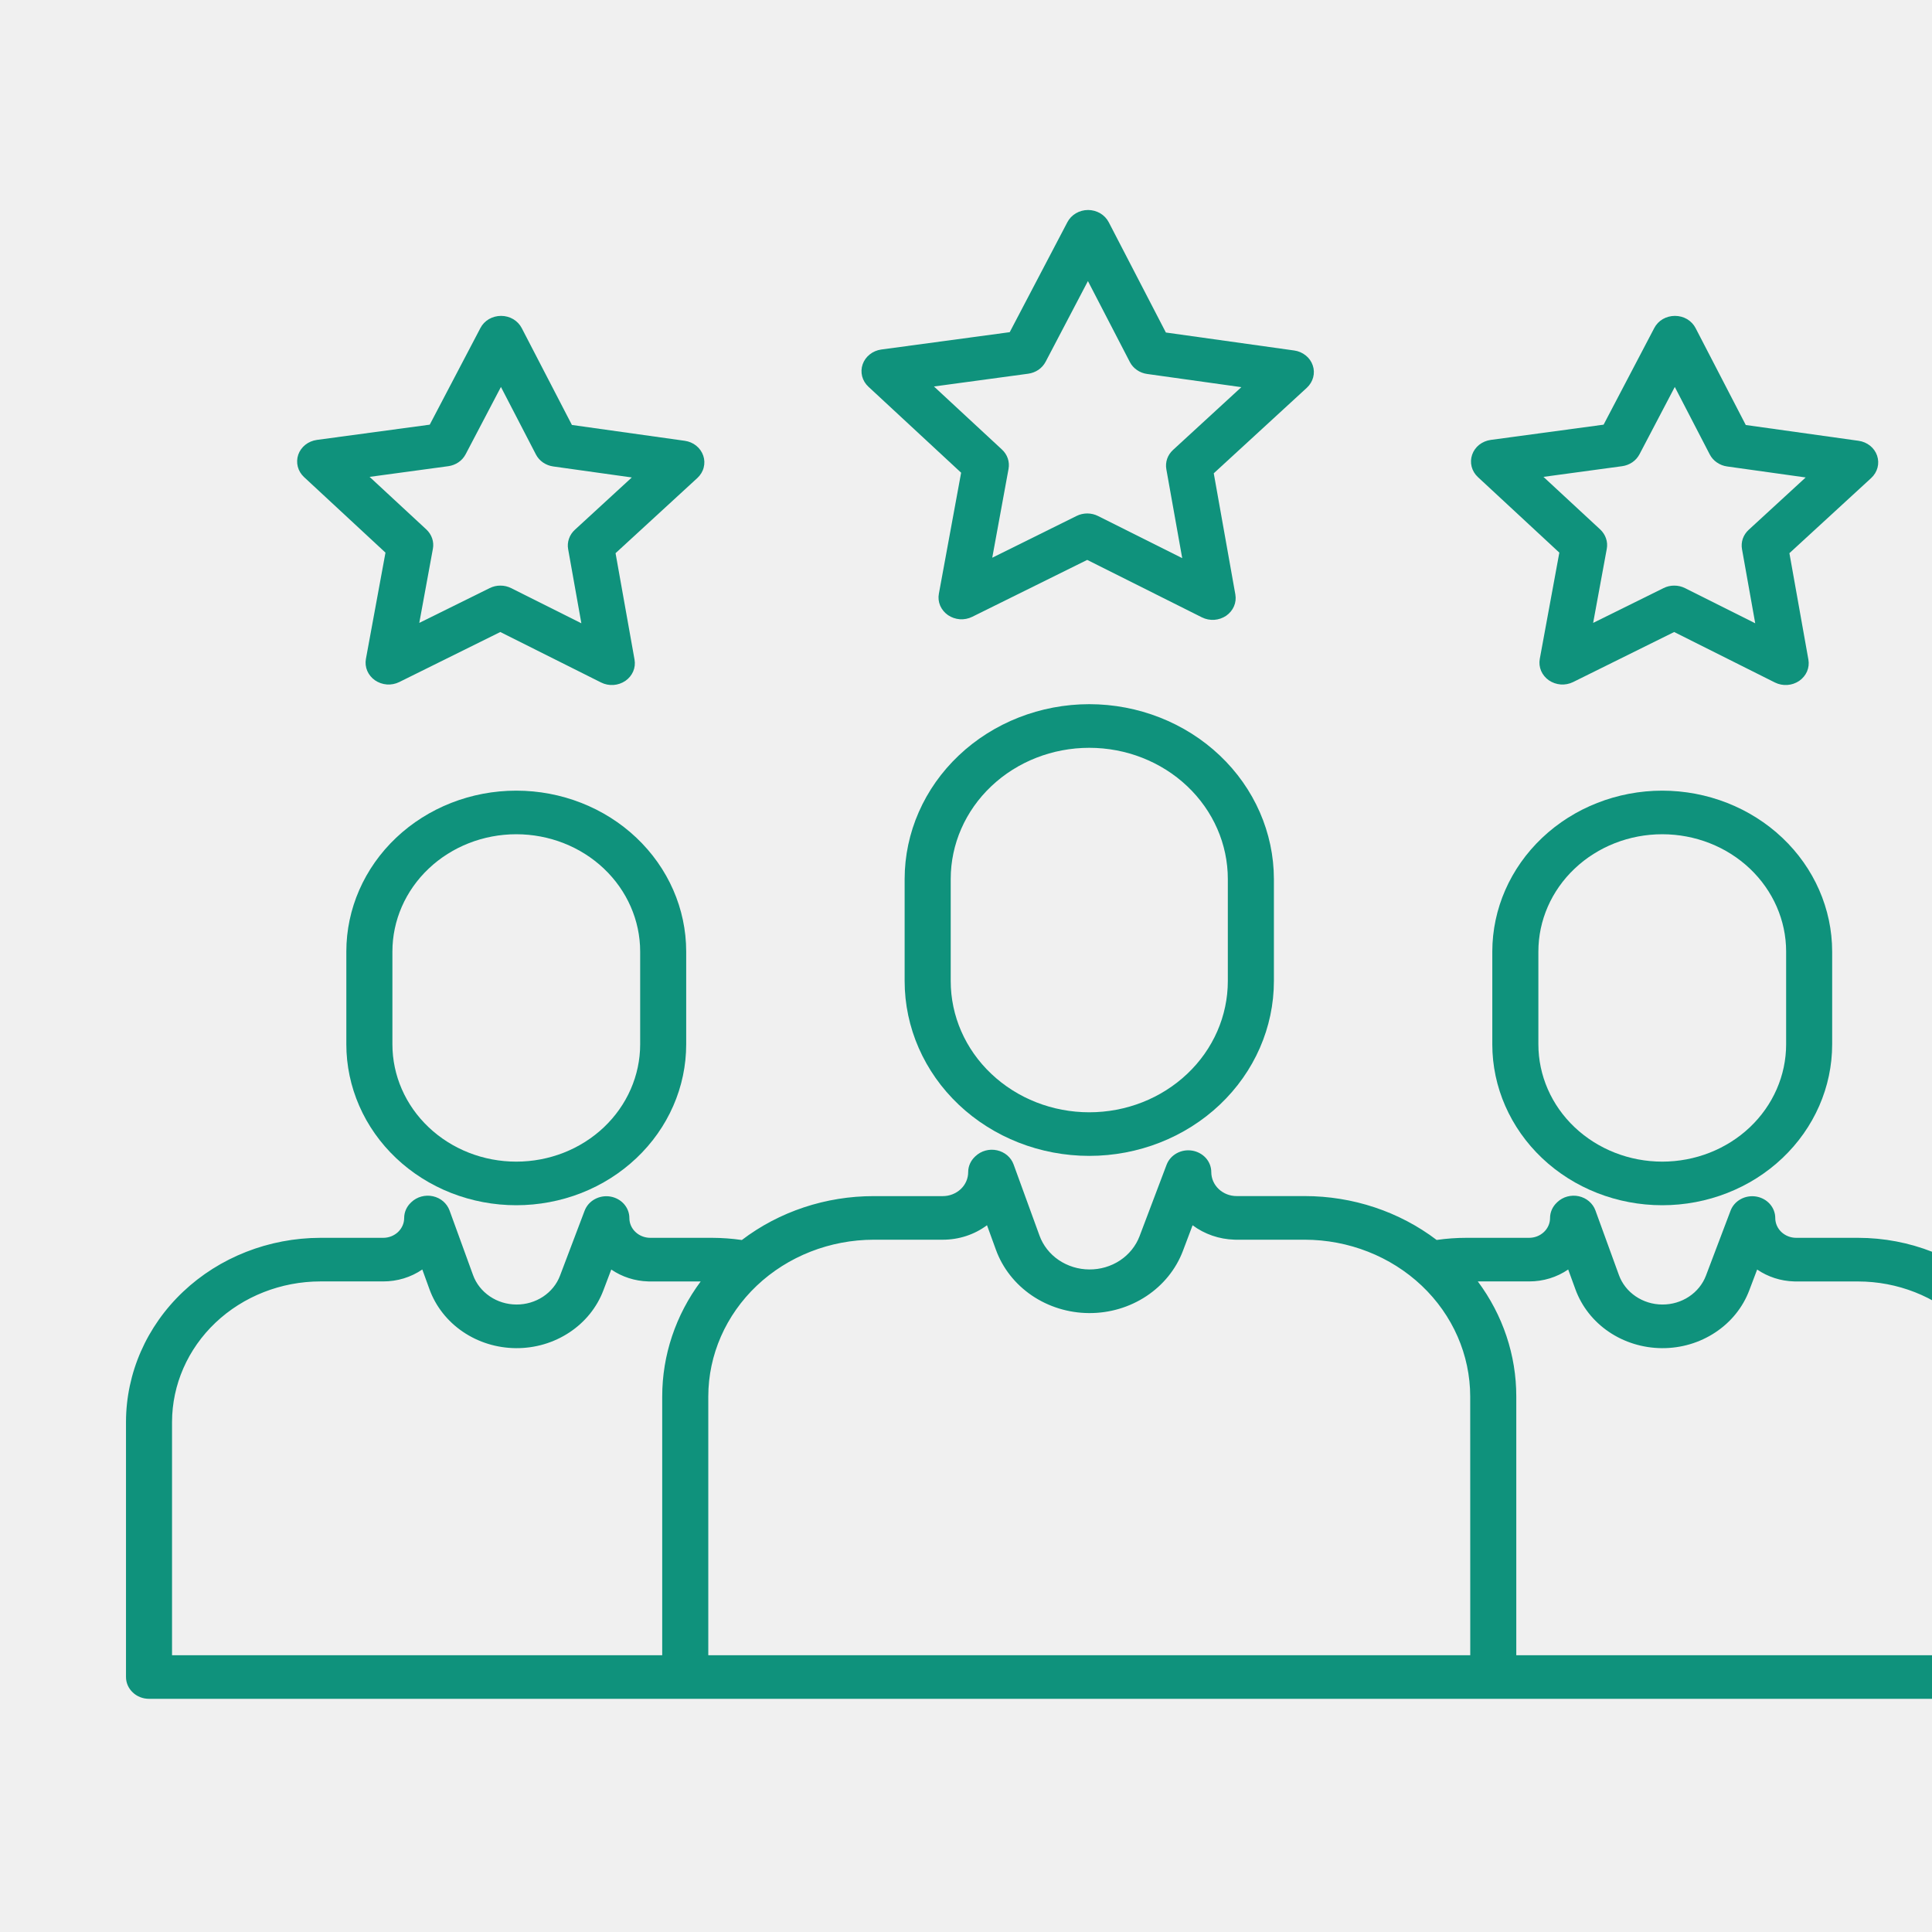
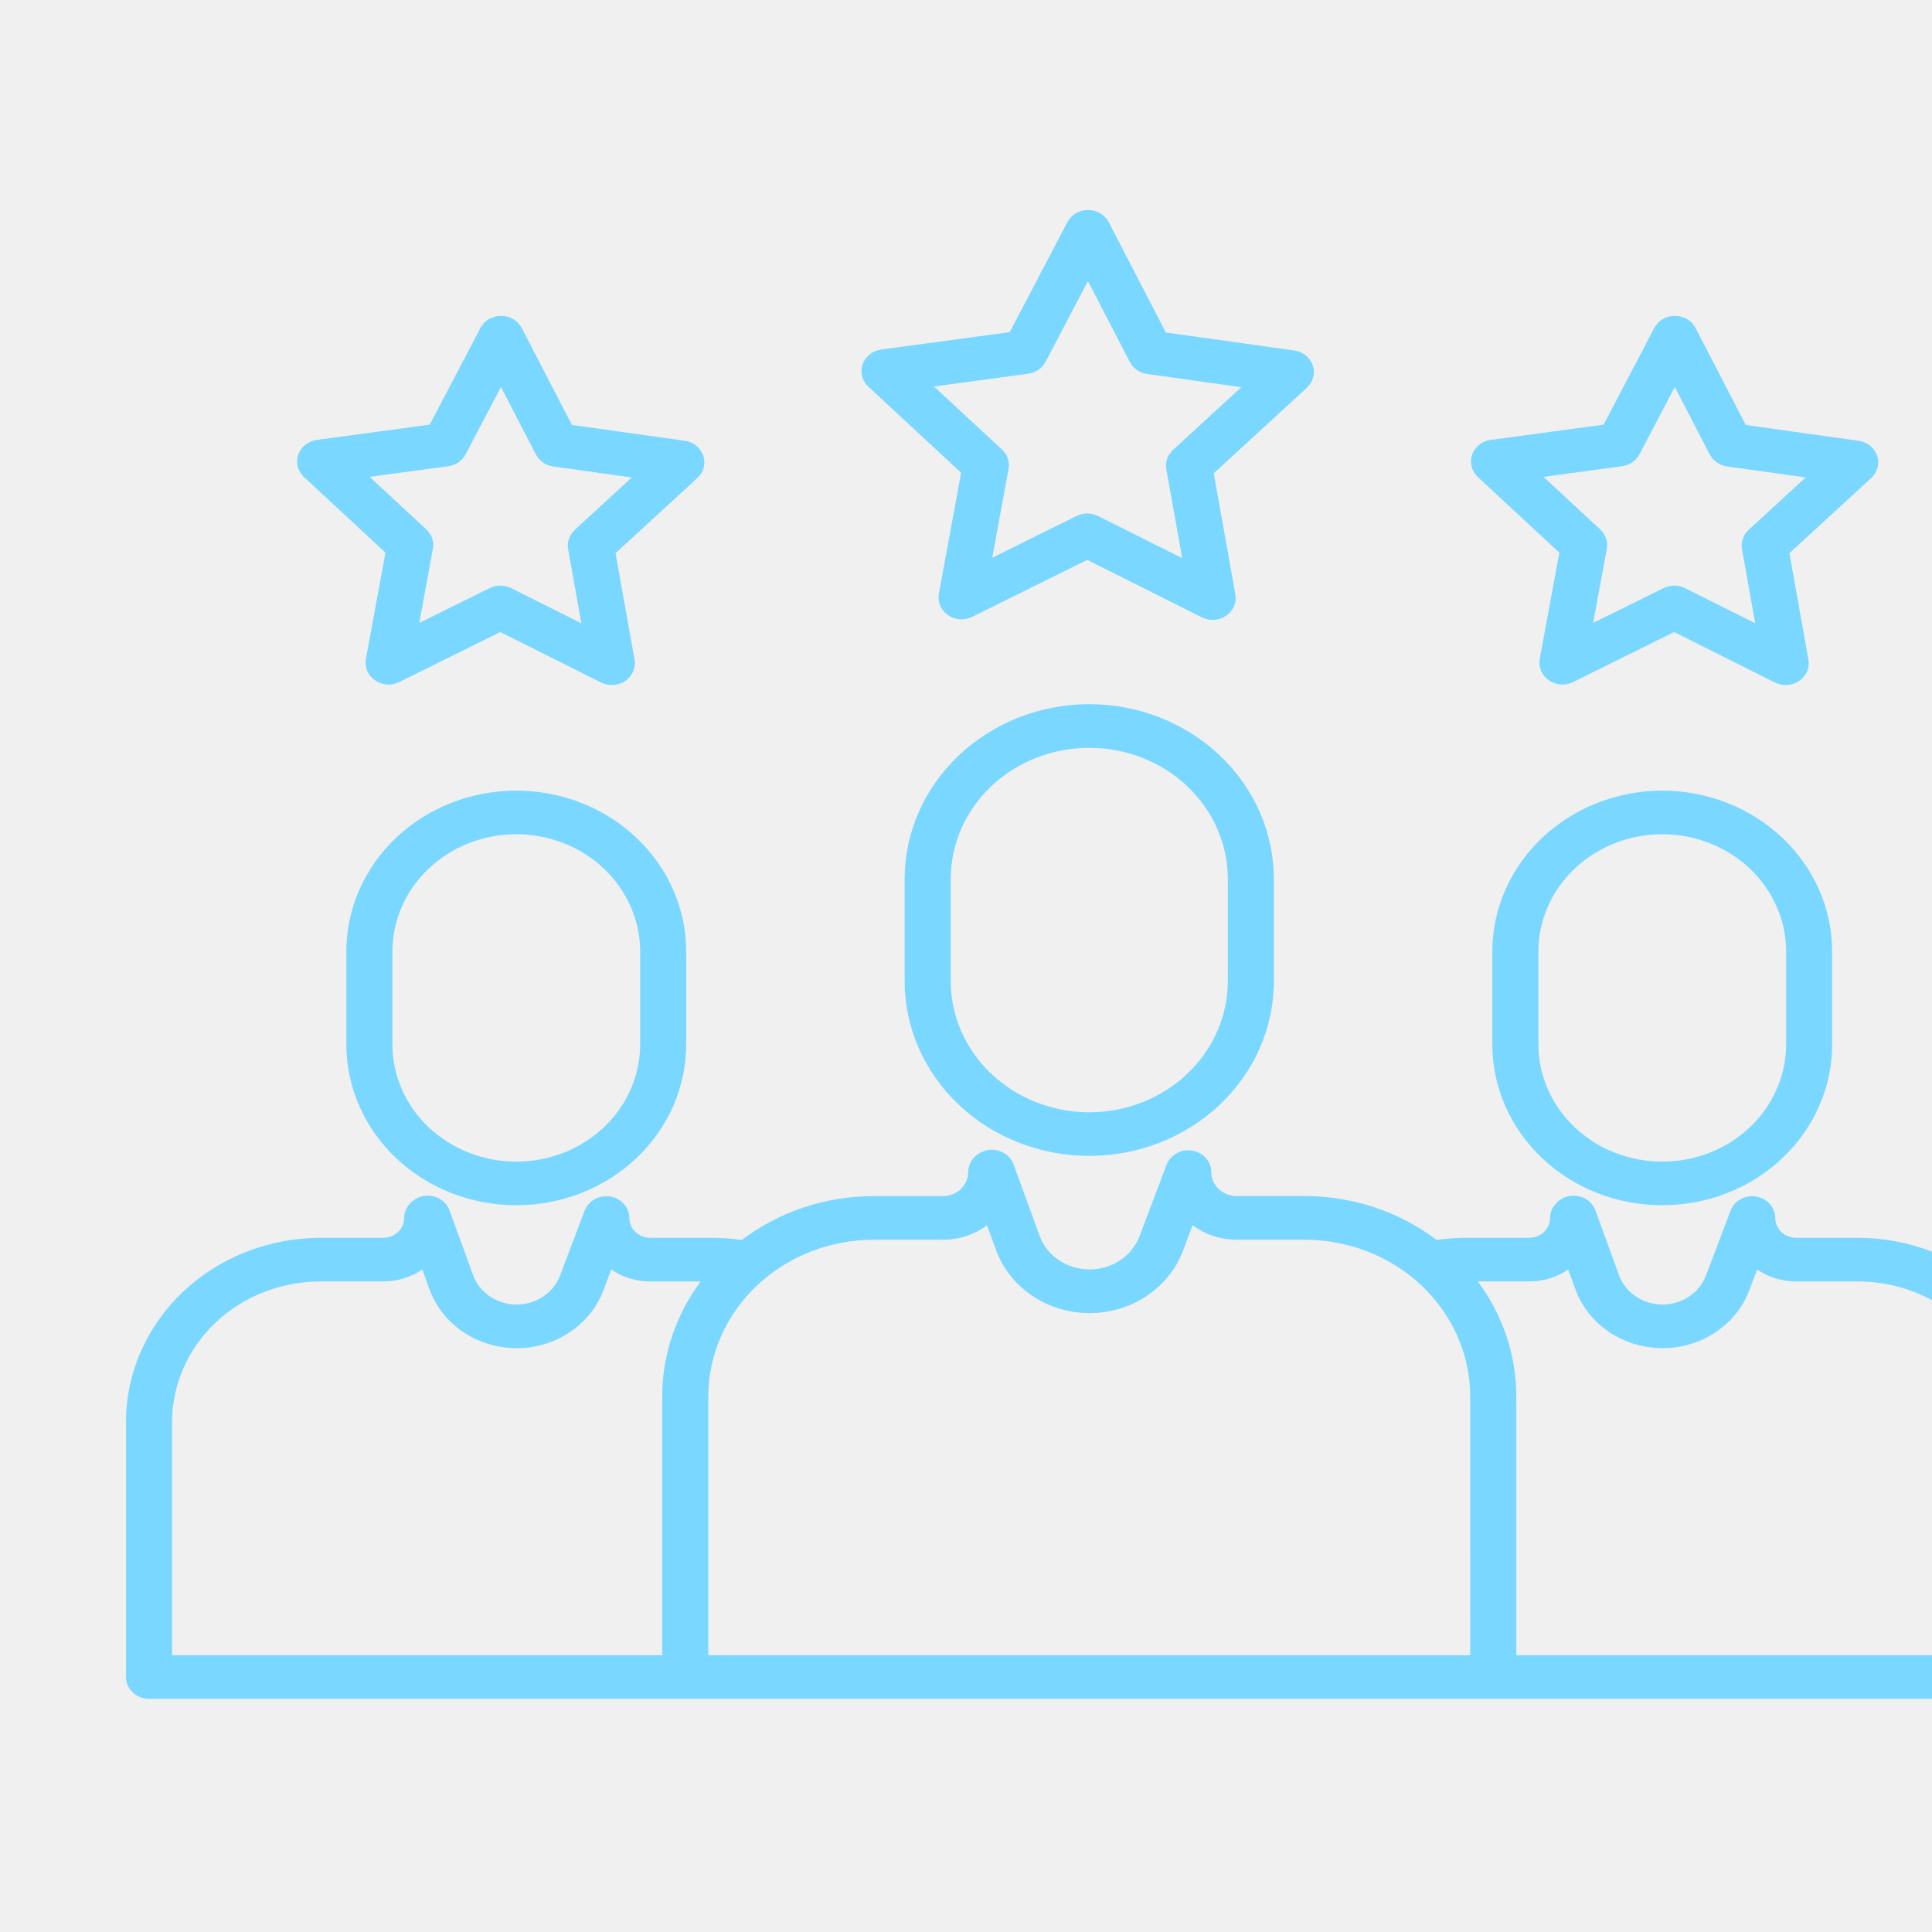
<svg xmlns="http://www.w3.org/2000/svg" width="46" height="46" viewBox="0 0 46 46" fill="none">
  <g clip-path="url(#clip0)">
-     <path d="M22.884 11.255L22.354 14.137C22.336 14.232 22.347 14.331 22.385 14.42C22.424 14.51 22.488 14.588 22.57 14.645C22.653 14.702 22.751 14.736 22.853 14.744C22.955 14.751 23.057 14.731 23.148 14.686L25.886 13.331L28.617 14.699C28.707 14.744 28.809 14.764 28.911 14.758C29.013 14.751 29.111 14.717 29.194 14.661C29.277 14.604 29.341 14.526 29.38 14.437C29.419 14.347 29.43 14.249 29.413 14.153L28.899 11.269L31.116 9.232C31.189 9.164 31.241 9.078 31.266 8.985C31.291 8.891 31.288 8.792 31.256 8.7C31.225 8.607 31.167 8.525 31.089 8.463C31.011 8.4 30.916 8.359 30.815 8.345L27.759 7.917L26.398 5.29C26.353 5.204 26.283 5.13 26.197 5.079C26.11 5.028 26.009 5 25.907 5H25.906C25.804 5 25.704 5.027 25.617 5.078C25.53 5.129 25.46 5.202 25.415 5.288L24.041 7.909L20.982 8.322C20.881 8.336 20.786 8.376 20.708 8.439C20.629 8.501 20.571 8.583 20.539 8.675C20.507 8.767 20.503 8.865 20.527 8.96C20.552 9.054 20.603 9.139 20.676 9.207L22.884 11.255ZM24.481 8.898C24.569 8.886 24.653 8.854 24.725 8.805C24.797 8.756 24.855 8.69 24.895 8.615L25.903 6.692L26.901 8.619C26.94 8.695 26.998 8.76 27.07 8.81C27.142 8.86 27.225 8.892 27.313 8.904L29.556 9.218L27.929 10.713C27.865 10.772 27.817 10.844 27.789 10.924C27.762 11.004 27.755 11.09 27.77 11.173L28.148 13.289L26.144 12.286C26.065 12.246 25.978 12.226 25.889 12.225C25.8 12.225 25.712 12.245 25.634 12.284L23.625 13.279L24.013 11.164C24.028 11.081 24.022 10.996 23.995 10.915C23.968 10.835 23.92 10.763 23.857 10.704L22.237 9.202L24.481 8.898Z" fill="#0F927C" />
-     <path d="M37.127 13.158L36.661 15.69C36.644 15.785 36.655 15.883 36.693 15.973C36.732 16.063 36.796 16.141 36.878 16.198C36.961 16.255 37.059 16.289 37.161 16.297C37.263 16.304 37.365 16.284 37.456 16.239L39.861 15.048L42.26 16.25C42.351 16.295 42.453 16.316 42.555 16.309C42.657 16.302 42.755 16.268 42.838 16.212C42.92 16.155 42.985 16.078 43.024 15.988C43.063 15.898 43.074 15.8 43.057 15.705L42.605 13.171L44.553 11.381C44.626 11.313 44.678 11.228 44.703 11.134C44.728 11.04 44.724 10.941 44.693 10.849C44.662 10.757 44.604 10.675 44.526 10.612C44.448 10.55 44.353 10.509 44.251 10.495L41.566 10.119L40.371 7.811C40.326 7.724 40.256 7.651 40.17 7.599C40.083 7.548 39.983 7.521 39.88 7.521H39.879C39.777 7.521 39.677 7.548 39.59 7.598C39.503 7.649 39.433 7.722 39.388 7.809L38.181 10.111L35.494 10.474C35.393 10.488 35.298 10.528 35.219 10.59C35.141 10.652 35.083 10.734 35.051 10.826C35.019 10.918 35.015 11.017 35.039 11.111C35.063 11.205 35.115 11.291 35.188 11.359L37.127 13.158ZM38.621 11.1C38.709 11.088 38.793 11.056 38.865 11.007C38.937 10.958 38.995 10.892 39.035 10.817L39.876 9.213L40.709 10.821C40.748 10.896 40.806 10.962 40.878 11.011C40.95 11.061 41.033 11.094 41.121 11.106L42.992 11.368L41.635 12.615C41.571 12.674 41.523 12.746 41.495 12.826C41.468 12.906 41.461 12.991 41.476 13.074L41.791 14.84L40.119 14.003C40.04 13.963 39.953 13.943 39.864 13.943C39.775 13.942 39.687 13.963 39.609 14.002L37.932 14.831L38.257 13.066C38.272 12.983 38.266 12.898 38.238 12.818C38.211 12.738 38.163 12.665 38.1 12.606L36.749 11.354L38.621 11.1Z" fill="#0F927C" />
-     <path d="M9.178 13.158L8.712 15.69C8.695 15.785 8.706 15.883 8.744 15.973C8.783 16.063 8.847 16.141 8.929 16.198C9.012 16.255 9.11 16.289 9.212 16.297C9.314 16.304 9.416 16.284 9.507 16.239L11.912 15.048L14.312 16.25C14.402 16.295 14.504 16.316 14.606 16.309C14.708 16.302 14.806 16.268 14.889 16.212C14.972 16.155 15.036 16.078 15.075 15.988C15.114 15.898 15.125 15.8 15.108 15.705L14.656 13.171L16.604 11.381C16.677 11.313 16.73 11.228 16.754 11.134C16.779 11.04 16.776 10.941 16.744 10.849C16.713 10.757 16.655 10.675 16.577 10.612C16.499 10.549 16.404 10.509 16.303 10.495L13.617 10.118L12.422 7.811C12.377 7.724 12.307 7.651 12.22 7.599C12.134 7.548 12.033 7.521 11.931 7.521H11.93C11.828 7.521 11.728 7.548 11.641 7.598C11.554 7.649 11.484 7.722 11.439 7.809L10.232 10.111L7.545 10.474C7.444 10.488 7.348 10.528 7.27 10.59C7.192 10.652 7.133 10.734 7.101 10.826C7.07 10.918 7.066 11.017 7.09 11.111C7.114 11.205 7.166 11.291 7.239 11.359L9.178 13.158ZM10.672 11.1C10.76 11.088 10.844 11.056 10.916 11.007C10.988 10.958 11.046 10.893 11.086 10.817L11.927 9.213L12.76 10.821C12.799 10.896 12.857 10.962 12.929 11.012C13.001 11.061 13.084 11.094 13.172 11.106L15.043 11.368L13.686 12.615C13.622 12.674 13.574 12.746 13.547 12.826C13.519 12.906 13.512 12.991 13.527 13.074L13.842 14.84L12.17 14.003C12.091 13.963 12.004 13.943 11.915 13.943C11.826 13.942 11.739 13.963 11.66 14.002L9.983 14.831L10.307 13.066C10.323 12.983 10.316 12.898 10.289 12.818C10.262 12.738 10.214 12.665 10.151 12.606L8.8 11.354L10.672 11.1Z" fill="#0F927C" />
-     <path d="M25.935 16.766C24.77 16.767 23.652 17.206 22.828 17.987C22.004 18.767 21.54 19.825 21.539 20.929V23.358C21.539 24.462 22.002 25.521 22.827 26.302C23.651 27.082 24.769 27.521 25.935 27.521C27.101 27.521 28.219 27.082 29.043 26.302C29.868 25.521 30.331 24.462 30.331 23.358V20.929C30.329 19.825 29.866 18.767 29.042 17.987C28.218 17.206 27.1 16.767 25.935 16.766ZM29.234 23.358C29.234 24.187 28.887 24.982 28.268 25.567C27.649 26.154 26.81 26.483 25.935 26.483C25.06 26.483 24.221 26.154 23.602 25.567C22.983 24.982 22.636 24.187 22.636 23.358V20.929C22.636 20.1 22.983 19.306 23.602 18.72C24.221 18.134 25.06 17.805 25.935 17.805C26.81 17.805 27.649 18.134 28.268 18.72C28.887 19.306 29.234 20.1 29.234 20.929V23.358Z" fill="#0F927C" />
-     <path d="M39.577 18.825C38.505 18.826 37.476 19.23 36.718 19.948C35.959 20.667 35.532 21.64 35.531 22.656V24.865C35.531 25.881 35.958 26.855 36.716 27.574C37.475 28.293 38.504 28.696 39.577 28.696C40.65 28.696 41.68 28.293 42.438 27.574C43.197 26.855 43.623 25.881 43.623 24.865V22.656C43.622 21.64 43.196 20.667 42.437 19.948C41.678 19.23 40.65 18.826 39.577 18.825ZM42.527 24.864C42.527 25.605 42.216 26.316 41.663 26.84C41.11 27.363 40.36 27.658 39.577 27.658C38.795 27.658 38.045 27.363 37.492 26.84C36.938 26.316 36.628 25.605 36.628 24.864V22.656C36.628 21.916 36.938 21.205 37.492 20.681C38.045 20.157 38.795 19.863 39.577 19.863C40.36 19.863 41.11 20.157 41.663 20.681C42.216 21.205 42.527 21.916 42.527 22.656V24.864Z" fill="#0F927C" />
-     <path d="M44.24 29.472H42.766C42.634 29.472 42.508 29.422 42.414 29.334C42.321 29.245 42.268 29.125 42.268 29C42.268 28.878 42.222 28.76 42.139 28.666C42.056 28.573 41.941 28.51 41.814 28.489C41.687 28.468 41.556 28.49 41.444 28.552C41.333 28.613 41.247 28.71 41.204 28.825L40.618 30.372C40.541 30.575 40.399 30.75 40.213 30.873C40.027 30.996 39.805 31.062 39.577 31.06C39.35 31.059 39.129 30.991 38.944 30.865C38.759 30.74 38.62 30.563 38.546 30.359L37.986 28.819C37.956 28.736 37.903 28.661 37.834 28.602C37.765 28.543 37.681 28.502 37.591 28.482C37.5 28.462 37.406 28.465 37.316 28.489C37.227 28.513 37.146 28.559 37.08 28.621L37.067 28.634C36.964 28.731 36.906 28.863 36.906 29.001C36.906 29.126 36.853 29.246 36.76 29.334C36.667 29.422 36.54 29.472 36.408 29.472H34.913C34.676 29.472 34.44 29.489 34.206 29.523C33.315 28.846 32.207 28.478 31.065 28.478H29.443C29.284 28.478 29.13 28.418 29.017 28.311C28.904 28.204 28.84 28.059 28.84 27.907C28.84 27.785 28.795 27.667 28.712 27.573C28.628 27.48 28.513 27.417 28.386 27.396C28.259 27.375 28.128 27.397 28.016 27.459C27.905 27.52 27.82 27.617 27.776 27.732L27.132 29.434C27.043 29.667 26.881 29.868 26.667 30.01C26.452 30.152 26.197 30.227 25.935 30.225C25.674 30.224 25.42 30.145 25.207 30.001C24.995 29.857 24.835 29.653 24.75 29.419L24.133 27.724C24.103 27.641 24.051 27.567 23.982 27.508C23.912 27.449 23.828 27.407 23.738 27.388C23.647 27.368 23.553 27.37 23.463 27.395C23.374 27.419 23.293 27.465 23.227 27.527L23.212 27.541C23.11 27.638 23.052 27.77 23.052 27.907C23.052 28.059 22.989 28.204 22.876 28.311C22.762 28.418 22.609 28.479 22.449 28.479H20.804C19.662 28.478 18.554 28.846 17.663 29.524C17.43 29.49 17.193 29.473 16.957 29.472H15.483C15.351 29.472 15.224 29.422 15.131 29.334C15.037 29.246 14.985 29.126 14.985 29.001C14.985 28.878 14.939 28.76 14.856 28.666C14.773 28.573 14.657 28.51 14.53 28.489C14.403 28.468 14.272 28.491 14.161 28.552C14.049 28.613 13.964 28.71 13.92 28.825L13.334 30.372C13.258 30.575 13.116 30.75 12.93 30.873C12.743 30.996 12.521 31.062 12.294 31.06C12.067 31.059 11.845 30.991 11.661 30.865C11.476 30.739 11.337 30.563 11.263 30.359L10.703 28.819C10.672 28.736 10.62 28.661 10.551 28.602C10.482 28.543 10.398 28.502 10.307 28.482C10.217 28.462 10.122 28.465 10.033 28.489C9.943 28.513 9.862 28.559 9.796 28.621L9.783 28.634C9.68 28.731 9.623 28.863 9.623 29.001C9.623 29.126 9.57 29.245 9.477 29.334C9.383 29.422 9.257 29.472 9.125 29.472H7.629C6.402 29.474 5.225 29.936 4.357 30.758C3.49 31.579 3.001 32.694 3 33.856V39.929C3 40.067 3.058 40.199 3.161 40.296C3.263 40.394 3.403 40.448 3.548 40.448H48.321C48.467 40.448 48.606 40.394 48.709 40.296C48.812 40.199 48.869 40.067 48.869 39.929V33.856C48.868 32.694 48.38 31.579 47.512 30.758C46.644 29.936 45.468 29.473 44.24 29.472ZM15.767 33.249V39.41H4.096V33.856C4.098 32.969 4.47 32.119 5.132 31.491C5.795 30.864 6.693 30.511 7.629 30.51H9.124C9.458 30.511 9.784 30.412 10.055 30.226L10.226 30.698C10.374 31.105 10.652 31.458 11.021 31.709C11.39 31.96 11.832 32.096 12.287 32.099C12.741 32.102 13.185 31.971 13.558 31.724C13.93 31.478 14.213 31.128 14.366 30.723L14.554 30.227C14.81 30.402 15.116 30.501 15.431 30.51C15.441 30.51 15.451 30.511 15.461 30.511H16.683C16.087 31.312 15.767 32.268 15.767 33.249ZM35.006 39.41H16.864V33.249C16.865 32.259 17.281 31.311 18.019 30.611C18.758 29.912 19.76 29.518 20.804 29.517H22.449C22.831 29.517 23.201 29.396 23.5 29.172L23.713 29.758C23.872 30.195 24.171 30.575 24.568 30.845C24.964 31.114 25.44 31.261 25.928 31.264C26.417 31.267 26.894 31.126 27.294 30.861C27.695 30.596 27.999 30.22 28.164 29.785L28.395 29.173C28.679 29.385 29.028 29.505 29.389 29.516C29.399 29.517 29.41 29.517 29.42 29.517H31.065C32.109 29.518 33.111 29.912 33.85 30.611C34.589 31.311 35.004 32.259 35.005 33.249L35.006 39.41ZM47.773 39.41H36.102V33.249C36.103 32.268 35.783 31.311 35.186 30.51H36.408C36.742 30.511 37.067 30.412 37.338 30.226L37.51 30.698C37.658 31.105 37.935 31.458 38.304 31.709C38.674 31.96 39.116 32.096 39.57 32.099C40.025 32.102 40.469 31.971 40.841 31.724C41.214 31.478 41.496 31.128 41.649 30.723L41.837 30.227C42.093 30.402 42.399 30.501 42.714 30.51C42.724 30.51 42.734 30.511 42.745 30.511H44.24C45.177 30.512 46.075 30.864 46.737 31.491C47.399 32.119 47.772 32.969 47.773 33.856V39.41Z" fill="#0F927C" />
-     <path d="M8.246 22.656V24.865C8.246 25.368 8.351 25.866 8.554 26.331C8.757 26.796 9.055 27.218 9.431 27.574C9.807 27.93 10.253 28.212 10.744 28.405C11.235 28.597 11.761 28.696 12.292 28.696C12.823 28.696 13.35 28.597 13.841 28.405C14.332 28.212 14.777 27.93 15.153 27.574C15.529 27.218 15.827 26.796 16.03 26.331C16.234 25.866 16.338 25.368 16.338 24.865V22.656C16.338 21.64 15.912 20.666 15.153 19.947C14.394 19.228 13.365 18.825 12.292 18.825C11.219 18.825 10.19 19.228 9.431 19.947C8.672 20.666 8.246 21.64 8.246 22.656ZM15.242 22.656V24.865C15.242 25.605 14.931 26.316 14.378 26.84C13.825 27.364 13.075 27.658 12.292 27.658C11.51 27.658 10.76 27.364 10.207 26.84C9.653 26.316 9.343 25.605 9.343 24.865V22.656C9.343 21.916 9.653 21.205 10.207 20.681C10.76 20.157 11.51 19.863 12.292 19.863C13.075 19.863 13.825 20.157 14.378 20.681C14.931 21.205 15.242 21.916 15.242 22.656Z" fill="#0F927C" />
+     <path d="M22.884 11.255L22.354 14.137C22.336 14.232 22.347 14.331 22.385 14.42C22.424 14.51 22.488 14.588 22.57 14.645C22.653 14.702 22.751 14.736 22.853 14.744C22.955 14.751 23.057 14.731 23.148 14.686L25.886 13.331L28.617 14.699C28.707 14.744 28.809 14.764 28.911 14.758C29.013 14.751 29.111 14.717 29.194 14.661C29.277 14.604 29.341 14.526 29.38 14.437C29.419 14.347 29.43 14.249 29.413 14.153L28.899 11.269L31.116 9.232C31.189 9.164 31.241 9.078 31.266 8.985C31.291 8.891 31.288 8.792 31.256 8.7C31.225 8.607 31.167 8.525 31.089 8.463C31.011 8.4 30.916 8.359 30.815 8.345L27.759 7.917L26.398 5.29C26.353 5.204 26.283 5.13 26.197 5.079C26.11 5.028 26.009 5 25.907 5H25.906C25.804 5 25.704 5.027 25.617 5.078C25.53 5.129 25.46 5.202 25.415 5.288L24.041 7.909L20.982 8.322C20.881 8.336 20.786 8.376 20.708 8.439C20.629 8.501 20.571 8.583 20.539 8.675C20.507 8.767 20.503 8.865 20.527 8.96C20.552 9.054 20.603 9.139 20.676 9.207L22.884 11.255ZM24.481 8.898C24.569 8.886 24.653 8.854 24.725 8.805C24.797 8.756 24.855 8.69 24.895 8.615L25.903 6.692L26.901 8.619C26.94 8.695 26.998 8.76 27.07 8.81C27.142 8.86 27.225 8.892 27.313 8.904L29.556 9.218L27.929 10.713C27.865 10.772 27.817 10.844 27.789 10.924C27.762 11.004 27.755 11.09 27.77 11.173L28.148 13.289L26.144 12.286C26.065 12.246 25.978 12.226 25.889 12.225C25.8 12.225 25.712 12.245 25.634 12.284L23.625 13.279L24.013 11.164C24.028 11.081 24.022 10.996 23.995 10.915C23.968 10.835 23.92 10.763 23.857 10.704L22.237 9.202L24.481 8.898Z" fill="#7AD7FF" />
+     <path d="M37.127 13.158L36.661 15.69C36.644 15.785 36.655 15.883 36.693 15.973C36.732 16.063 36.796 16.141 36.878 16.198C36.961 16.255 37.059 16.289 37.161 16.297C37.263 16.304 37.365 16.284 37.456 16.239L39.861 15.048L42.26 16.25C42.351 16.295 42.453 16.316 42.555 16.309C42.657 16.302 42.755 16.268 42.838 16.212C42.92 16.155 42.985 16.078 43.024 15.988C43.063 15.898 43.074 15.8 43.057 15.705L42.605 13.171L44.553 11.381C44.626 11.313 44.678 11.228 44.703 11.134C44.728 11.04 44.724 10.941 44.693 10.849C44.662 10.757 44.604 10.675 44.526 10.612C44.448 10.55 44.353 10.509 44.251 10.495L41.566 10.119L40.371 7.811C40.326 7.724 40.256 7.651 40.17 7.599C40.083 7.548 39.983 7.521 39.88 7.521H39.879C39.777 7.521 39.677 7.548 39.59 7.598C39.503 7.649 39.433 7.722 39.388 7.809L38.181 10.111L35.494 10.474C35.393 10.488 35.298 10.528 35.219 10.59C35.141 10.652 35.083 10.734 35.051 10.826C35.019 10.918 35.015 11.017 35.039 11.111C35.063 11.205 35.115 11.291 35.188 11.359L37.127 13.158ZM38.621 11.1C38.709 11.088 38.793 11.056 38.865 11.007C38.937 10.958 38.995 10.892 39.035 10.817L39.876 9.213L40.709 10.821C40.748 10.896 40.806 10.962 40.878 11.011C40.95 11.061 41.033 11.094 41.121 11.106L42.992 11.368L41.635 12.615C41.571 12.674 41.523 12.746 41.495 12.826C41.468 12.906 41.461 12.991 41.476 13.074L41.791 14.84L40.119 14.003C40.04 13.963 39.953 13.943 39.864 13.943C39.775 13.942 39.687 13.963 39.609 14.002L37.932 14.831L38.257 13.066C38.272 12.983 38.266 12.898 38.238 12.818C38.211 12.738 38.163 12.665 38.1 12.606L36.749 11.354L38.621 11.1Z" fill="#7AD7FF" />
+     <path d="M9.178 13.158L8.712 15.69C8.695 15.785 8.706 15.883 8.744 15.973C8.783 16.063 8.847 16.141 8.929 16.198C9.012 16.255 9.11 16.289 9.212 16.297C9.314 16.304 9.416 16.284 9.507 16.239L11.912 15.048L14.312 16.25C14.402 16.295 14.504 16.316 14.606 16.309C14.708 16.302 14.806 16.268 14.889 16.212C14.972 16.155 15.036 16.078 15.075 15.988C15.114 15.898 15.125 15.8 15.108 15.705L14.656 13.171L16.604 11.381C16.677 11.313 16.73 11.228 16.754 11.134C16.779 11.04 16.776 10.941 16.744 10.849C16.713 10.757 16.655 10.675 16.577 10.612C16.499 10.549 16.404 10.509 16.303 10.495L13.617 10.118L12.422 7.811C12.377 7.724 12.307 7.651 12.22 7.599C12.134 7.548 12.033 7.521 11.931 7.521H11.93C11.828 7.521 11.728 7.548 11.641 7.598C11.554 7.649 11.484 7.722 11.439 7.809L10.232 10.111L7.545 10.474C7.444 10.488 7.348 10.528 7.27 10.59C7.192 10.652 7.133 10.734 7.101 10.826C7.07 10.918 7.066 11.017 7.09 11.111C7.114 11.205 7.166 11.291 7.239 11.359L9.178 13.158ZM10.672 11.1C10.76 11.088 10.844 11.056 10.916 11.007C10.988 10.958 11.046 10.893 11.086 10.817L11.927 9.213L12.76 10.821C12.799 10.896 12.857 10.962 12.929 11.012C13.001 11.061 13.084 11.094 13.172 11.106L15.043 11.368L13.686 12.615C13.622 12.674 13.574 12.746 13.547 12.826C13.519 12.906 13.512 12.991 13.527 13.074L13.842 14.84L12.17 14.003C12.091 13.963 12.004 13.943 11.915 13.943C11.826 13.942 11.739 13.963 11.66 14.002L9.983 14.831L10.307 13.066C10.323 12.983 10.316 12.898 10.289 12.818C10.262 12.738 10.214 12.665 10.151 12.606L8.8 11.354L10.672 11.1Z" fill="#7AD7FF" />
+     <path d="M25.935 16.766C24.77 16.767 23.652 17.206 22.828 17.987C22.004 18.767 21.54 19.825 21.539 20.929V23.358C21.539 24.462 22.002 25.521 22.827 26.302C23.651 27.082 24.769 27.521 25.935 27.521C27.101 27.521 28.219 27.082 29.043 26.302C29.868 25.521 30.331 24.462 30.331 23.358V20.929C30.329 19.825 29.866 18.767 29.042 17.987C28.218 17.206 27.1 16.767 25.935 16.766ZM29.234 23.358C29.234 24.187 28.887 24.982 28.268 25.567C27.649 26.154 26.81 26.483 25.935 26.483C25.06 26.483 24.221 26.154 23.602 25.567C22.983 24.982 22.636 24.187 22.636 23.358V20.929C22.636 20.1 22.983 19.306 23.602 18.72C24.221 18.134 25.06 17.805 25.935 17.805C26.81 17.805 27.649 18.134 28.268 18.72C28.887 19.306 29.234 20.1 29.234 20.929V23.358Z" fill="#7AD7FF" />
+     <path d="M39.577 18.825C38.505 18.826 37.476 19.23 36.718 19.948C35.959 20.667 35.532 21.64 35.531 22.656V24.865C35.531 25.881 35.958 26.855 36.716 27.574C37.475 28.293 38.504 28.696 39.577 28.696C40.65 28.696 41.68 28.293 42.438 27.574C43.197 26.855 43.623 25.881 43.623 24.865V22.656C43.622 21.64 43.196 20.667 42.437 19.948C41.678 19.23 40.65 18.826 39.577 18.825ZM42.527 24.864C42.527 25.605 42.216 26.316 41.663 26.84C41.11 27.363 40.36 27.658 39.577 27.658C38.795 27.658 38.045 27.363 37.492 26.84C36.938 26.316 36.628 25.605 36.628 24.864V22.656C36.628 21.916 36.938 21.205 37.492 20.681C38.045 20.157 38.795 19.863 39.577 19.863C40.36 19.863 41.11 20.157 41.663 20.681C42.216 21.205 42.527 21.916 42.527 22.656V24.864Z" fill="#7AD7FF" />
+     <path d="M44.24 29.472H42.766C42.634 29.472 42.508 29.422 42.414 29.334C42.321 29.245 42.268 29.125 42.268 29C42.268 28.878 42.222 28.76 42.139 28.666C42.056 28.573 41.941 28.51 41.814 28.489C41.687 28.468 41.556 28.49 41.444 28.552C41.333 28.613 41.247 28.71 41.204 28.825L40.618 30.372C40.541 30.575 40.399 30.75 40.213 30.873C40.027 30.996 39.805 31.062 39.577 31.06C39.35 31.059 39.129 30.991 38.944 30.865C38.759 30.74 38.62 30.563 38.546 30.359L37.986 28.819C37.956 28.736 37.903 28.661 37.834 28.602C37.765 28.543 37.681 28.502 37.591 28.482C37.5 28.462 37.406 28.465 37.316 28.489C37.227 28.513 37.146 28.559 37.08 28.621L37.067 28.634C36.964 28.731 36.906 28.863 36.906 29.001C36.906 29.126 36.853 29.246 36.76 29.334C36.667 29.422 36.54 29.472 36.408 29.472H34.913C34.676 29.472 34.44 29.489 34.206 29.523C33.315 28.846 32.207 28.478 31.065 28.478H29.443C29.284 28.478 29.13 28.418 29.017 28.311C28.904 28.204 28.84 28.059 28.84 27.907C28.84 27.785 28.795 27.667 28.712 27.573C28.628 27.48 28.513 27.417 28.386 27.396C28.259 27.375 28.128 27.397 28.016 27.459C27.905 27.52 27.82 27.617 27.776 27.732L27.132 29.434C27.043 29.667 26.881 29.868 26.667 30.01C26.452 30.152 26.197 30.227 25.935 30.225C25.674 30.224 25.42 30.145 25.207 30.001C24.995 29.857 24.835 29.653 24.75 29.419L24.133 27.724C24.103 27.641 24.051 27.567 23.982 27.508C23.912 27.449 23.828 27.407 23.738 27.388C23.647 27.368 23.553 27.37 23.463 27.395C23.374 27.419 23.293 27.465 23.227 27.527L23.212 27.541C23.11 27.638 23.052 27.77 23.052 27.907C23.052 28.059 22.989 28.204 22.876 28.311C22.762 28.418 22.609 28.479 22.449 28.479H20.804C19.662 28.478 18.554 28.846 17.663 29.524C17.43 29.49 17.193 29.473 16.957 29.472H15.483C15.351 29.472 15.224 29.422 15.131 29.334C15.037 29.246 14.985 29.126 14.985 29.001C14.985 28.878 14.939 28.76 14.856 28.666C14.773 28.573 14.657 28.51 14.53 28.489C14.403 28.468 14.272 28.491 14.161 28.552C14.049 28.613 13.964 28.71 13.92 28.825L13.334 30.372C13.258 30.575 13.116 30.75 12.93 30.873C12.743 30.996 12.521 31.062 12.294 31.06C12.067 31.059 11.845 30.991 11.661 30.865C11.476 30.739 11.337 30.563 11.263 30.359L10.703 28.819C10.672 28.736 10.62 28.661 10.551 28.602C10.482 28.543 10.398 28.502 10.307 28.482C10.217 28.462 10.122 28.465 10.033 28.489C9.943 28.513 9.862 28.559 9.796 28.621L9.783 28.634C9.68 28.731 9.623 28.863 9.623 29.001C9.623 29.126 9.57 29.245 9.477 29.334C9.383 29.422 9.257 29.472 9.125 29.472H7.629C6.402 29.474 5.225 29.936 4.357 30.758C3.49 31.579 3.001 32.694 3 33.856V39.929C3 40.067 3.058 40.199 3.161 40.296C3.263 40.394 3.403 40.448 3.548 40.448H48.321C48.467 40.448 48.606 40.394 48.709 40.296C48.812 40.199 48.869 40.067 48.869 39.929V33.856C48.868 32.694 48.38 31.579 47.512 30.758C46.644 29.936 45.468 29.473 44.24 29.472ZM15.767 33.249V39.41H4.096V33.856C4.098 32.969 4.47 32.119 5.132 31.491C5.795 30.864 6.693 30.511 7.629 30.51H9.124C9.458 30.511 9.784 30.412 10.055 30.226L10.226 30.698C10.374 31.105 10.652 31.458 11.021 31.709C11.39 31.96 11.832 32.096 12.287 32.099C12.741 32.102 13.185 31.971 13.558 31.724C13.93 31.478 14.213 31.128 14.366 30.723L14.554 30.227C14.81 30.402 15.116 30.501 15.431 30.51C15.441 30.51 15.451 30.511 15.461 30.511H16.683C16.087 31.312 15.767 32.268 15.767 33.249ZM35.006 39.41H16.864V33.249C16.865 32.259 17.281 31.311 18.019 30.611C18.758 29.912 19.76 29.518 20.804 29.517H22.449C22.831 29.517 23.201 29.396 23.5 29.172L23.713 29.758C23.872 30.195 24.171 30.575 24.568 30.845C24.964 31.114 25.44 31.261 25.928 31.264C26.417 31.267 26.894 31.126 27.294 30.861C27.695 30.596 27.999 30.22 28.164 29.785L28.395 29.173C28.679 29.385 29.028 29.505 29.389 29.516C29.399 29.517 29.41 29.517 29.42 29.517H31.065C32.109 29.518 33.111 29.912 33.85 30.611C34.589 31.311 35.004 32.259 35.005 33.249L35.006 39.41ZM47.773 39.41H36.102V33.249C36.103 32.268 35.783 31.311 35.186 30.51H36.408C36.742 30.511 37.067 30.412 37.338 30.226L37.51 30.698C37.658 31.105 37.935 31.458 38.304 31.709C38.674 31.96 39.116 32.096 39.57 32.099C40.025 32.102 40.469 31.971 40.841 31.724C41.214 31.478 41.496 31.128 41.649 30.723L41.837 30.227C42.093 30.402 42.399 30.501 42.714 30.51C42.724 30.51 42.734 30.511 42.745 30.511H44.24C45.177 30.512 46.075 30.864 46.737 31.491C47.399 32.119 47.772 32.969 47.773 33.856V39.41Z" fill="#7AD7FF" />
+     <path d="M8.246 22.656V24.865C8.246 25.368 8.351 25.866 8.554 26.331C8.757 26.796 9.055 27.218 9.431 27.574C9.807 27.93 10.253 28.212 10.744 28.405C11.235 28.597 11.761 28.696 12.292 28.696C12.823 28.696 13.35 28.597 13.841 28.405C14.332 28.212 14.777 27.93 15.153 27.574C15.529 27.218 15.827 26.796 16.03 26.331C16.234 25.866 16.338 25.368 16.338 24.865V22.656C16.338 21.64 15.912 20.666 15.153 19.947C14.394 19.228 13.365 18.825 12.292 18.825C11.219 18.825 10.19 19.228 9.431 19.947C8.672 20.666 8.246 21.64 8.246 22.656ZM15.242 22.656V24.865C15.242 25.605 14.931 26.316 14.378 26.84C13.825 27.364 13.075 27.658 12.292 27.658C11.51 27.658 10.76 27.364 10.207 26.84C9.653 26.316 9.343 25.605 9.343 24.865V22.656C9.343 21.916 9.653 21.205 10.207 20.681C10.76 20.157 11.51 19.863 12.292 19.863C13.075 19.863 13.825 20.157 14.378 20.681C14.931 21.205 15.242 21.916 15.242 22.656Z" fill="#7AD7FF" />
  </g>
  <defs>
    <clipPath id="clip0">
      <rect width="46" height="46" fill="white" />
    </clipPath>
  </defs>
</svg>
